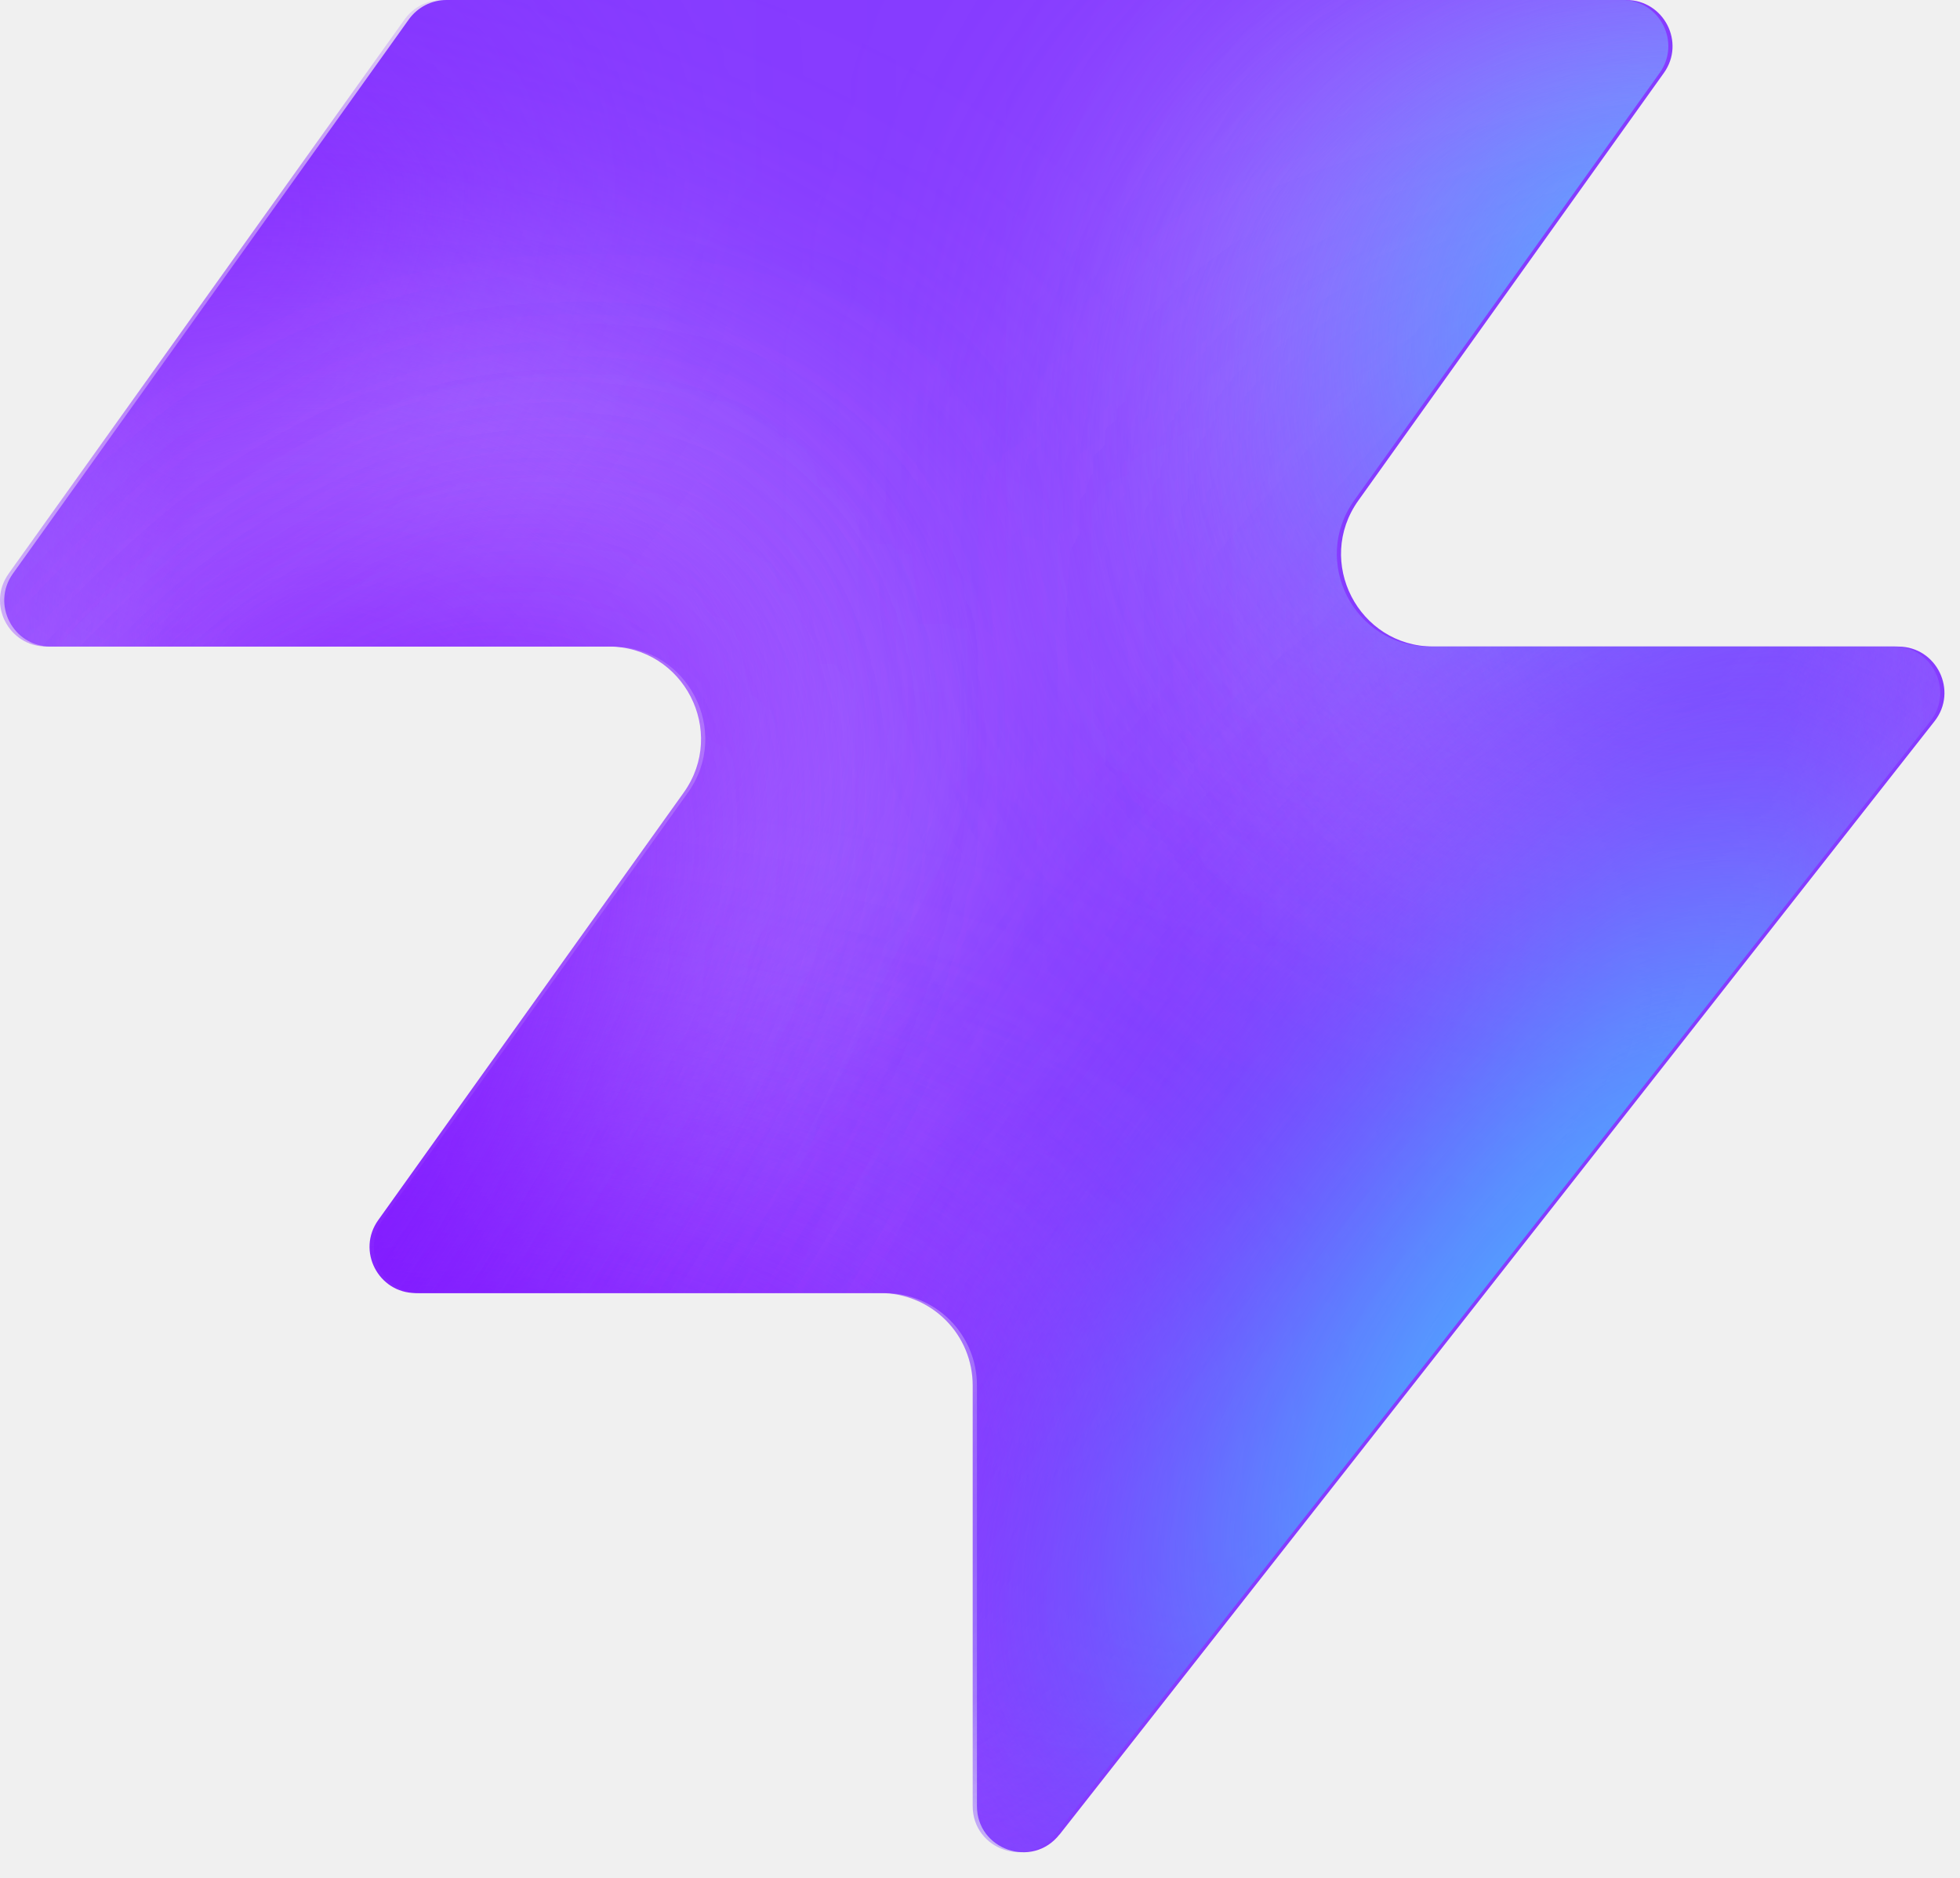
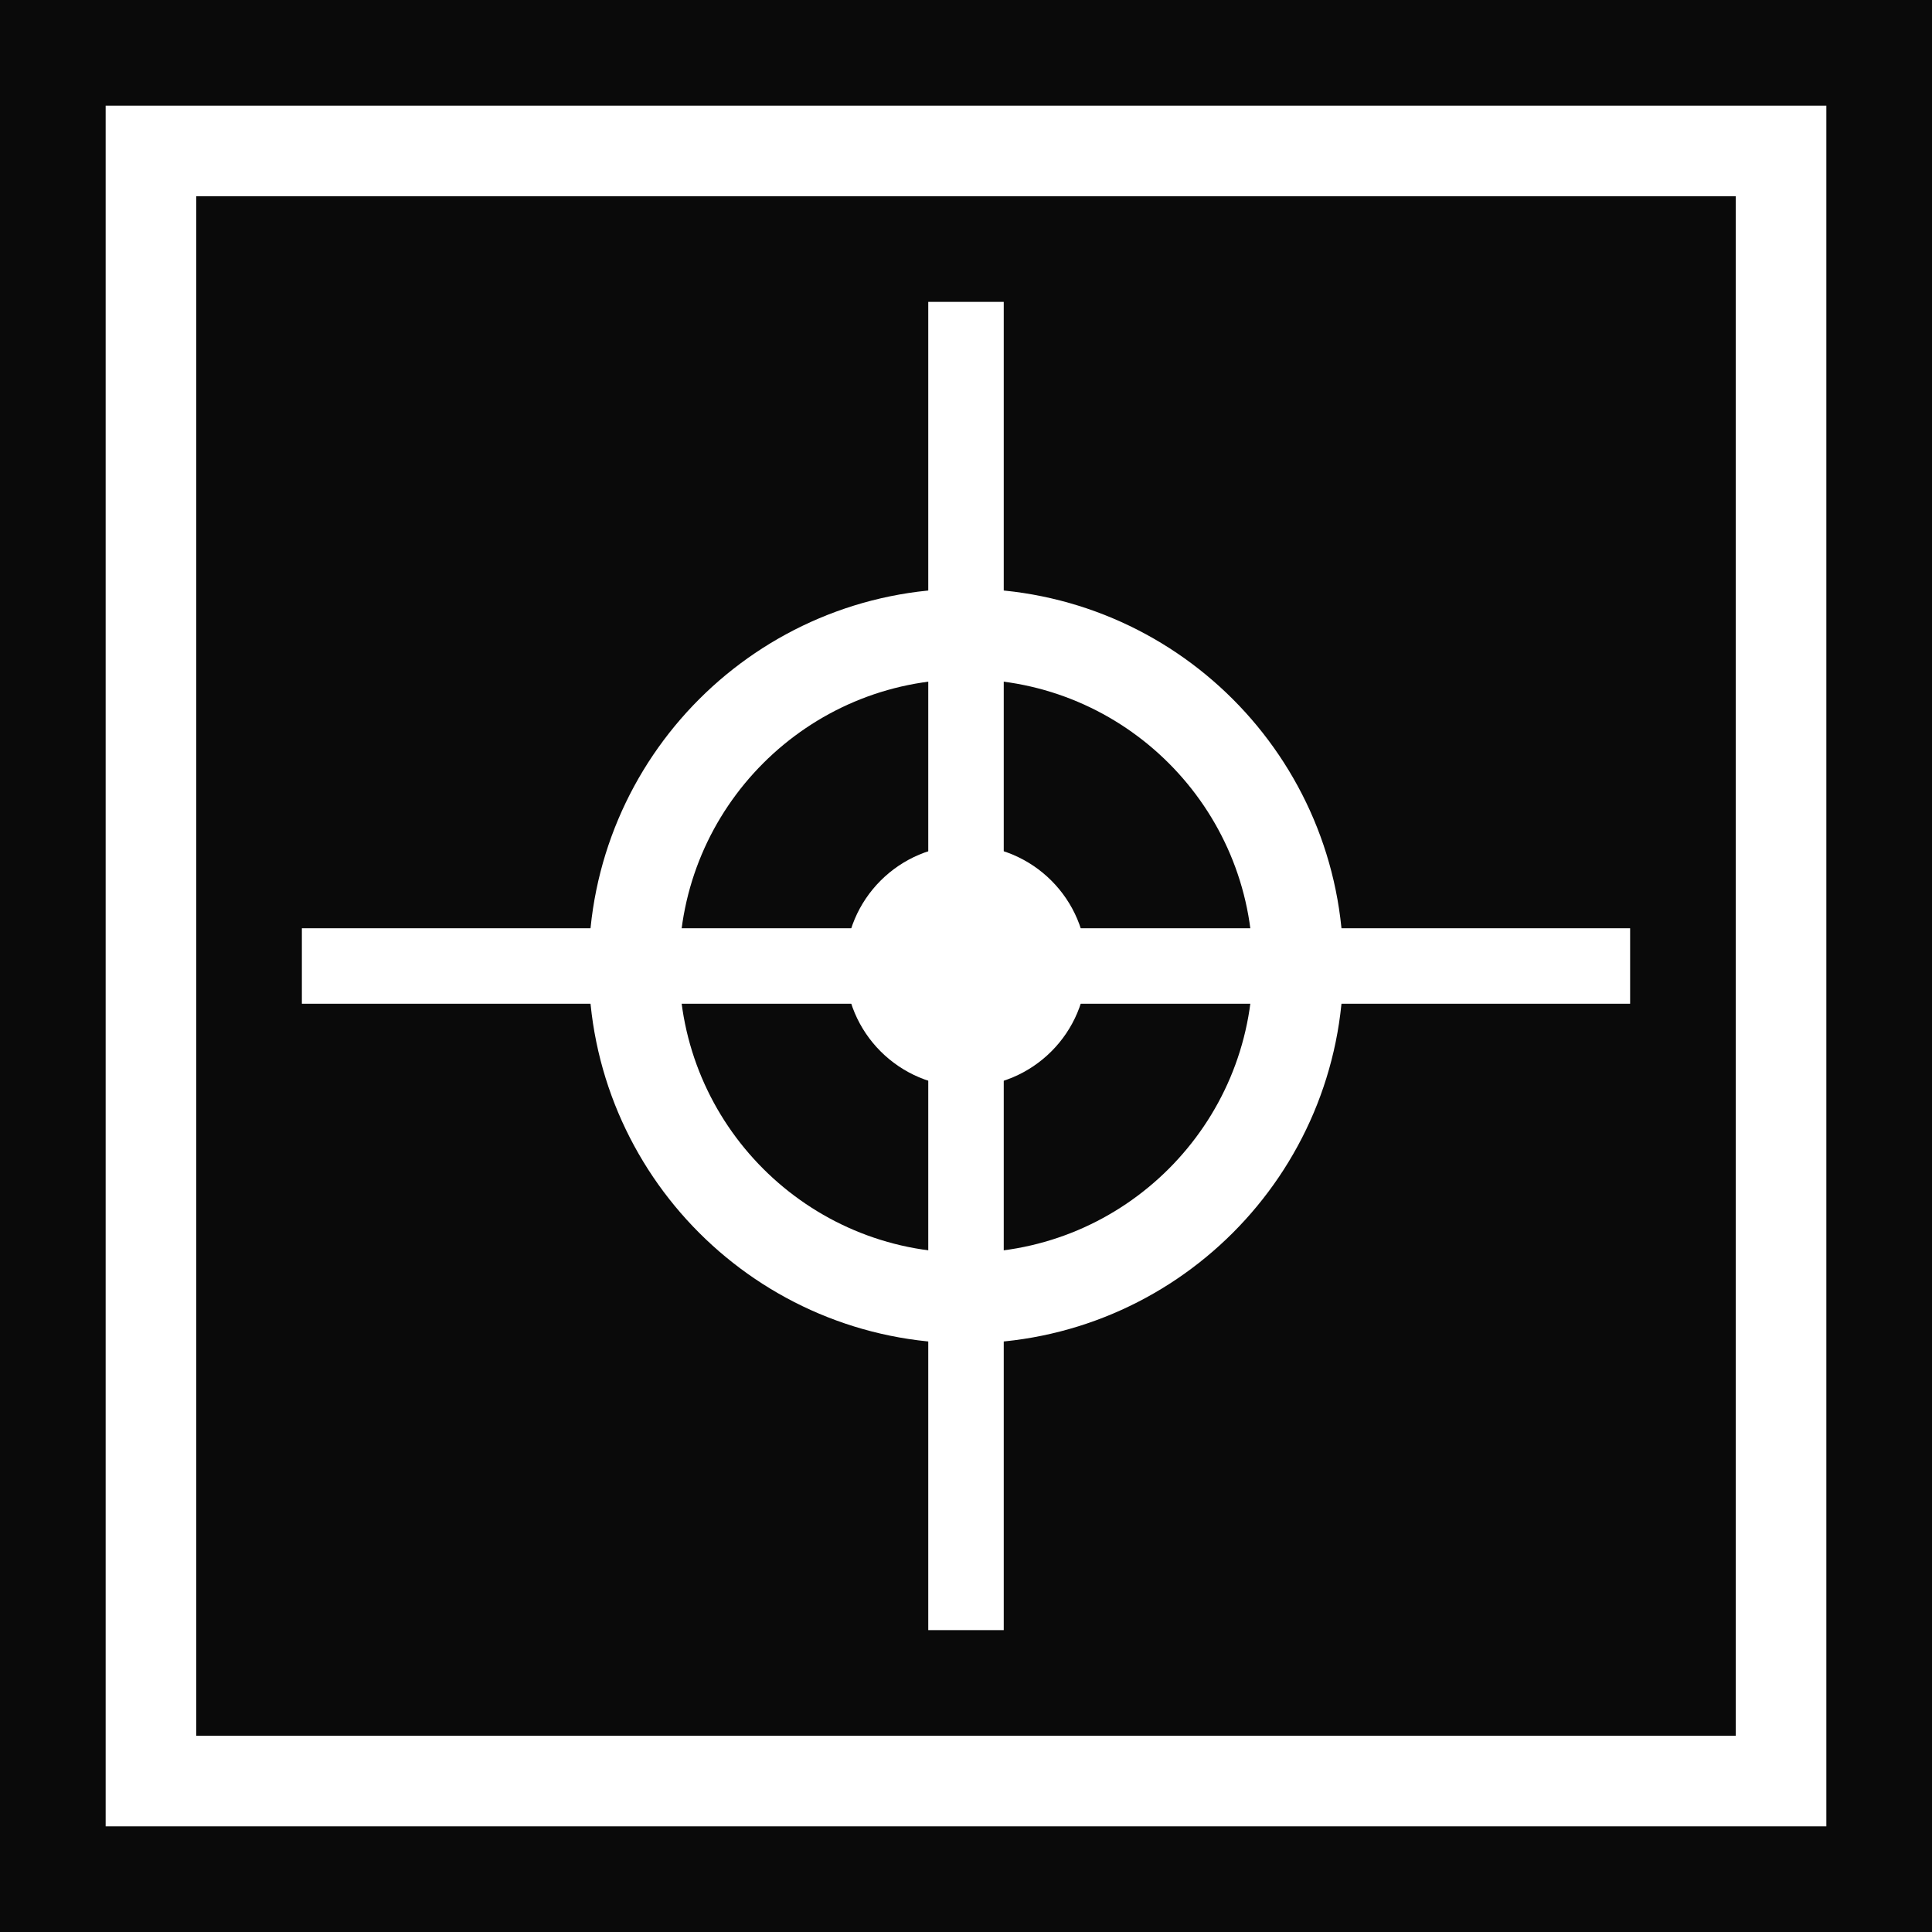
- <svg xmlns="http://www.w3.org/2000/svg" width="48" height="46" fill="none" viewBox="0 0 48 46">
-   <path fill="#863bff" d="M25.946 44.938c-.664.845-2.021.375-2.021-.698V33.937a2.26 2.26 0 0 0-2.262-2.262H10.287c-.92 0-1.456-1.04-.92-1.788l7.48-10.471c1.07-1.497 0-3.578-1.842-3.578H1.237c-.92 0-1.456-1.04-.92-1.788L10.013.474c.214-.297.556-.474.92-.474h28.894c.92 0 1.456 1.04.92 1.788l-7.48 10.471c-1.07 1.498 0 3.579 1.842 3.579h11.377c.943 0 1.473 1.088.89 1.83L25.947 44.94z" style="fill:#863bff;fill:color(display-p3 .525 .23 1);fill-opacity:1" />
-   <mask id="a" width="48" height="46" x="0" y="0" maskUnits="userSpaceOnUse" style="mask-type:alpha">
-     <path fill="#000" d="M25.842 44.938c-.664.844-2.021.375-2.021-.698V33.937a2.26 2.26 0 0 0-2.262-2.262H10.183c-.92 0-1.456-1.04-.92-1.788l7.48-10.471c1.07-1.498 0-3.579-1.842-3.579H1.133c-.92 0-1.456-1.04-.92-1.787L9.91.473c.214-.297.556-.474.92-.474h28.894c.92 0 1.456 1.04.92 1.788l-7.48 10.471c-1.07 1.498 0 3.578 1.842 3.578h11.377c.943 0 1.473 1.088.89 1.832L25.843 44.94z" style="fill:#000;fill-opacity:1" />
-   </mask>
-   <g mask="url(#a)">
-     <g filter="url(#b)">
-       <ellipse cx="5.508" cy="14.704" fill="#ede6ff" rx="5.508" ry="14.704" style="fill:#ede6ff;fill:color(display-p3 .927 .903 1);fill-opacity:1" transform="matrix(.00324 1 1 -.00324 -4.47 31.516)" />
-     </g>
-     <g filter="url(#c)">
-       <ellipse cx="10.399" cy="29.851" fill="#ede6ff" rx="10.399" ry="29.851" style="fill:#ede6ff;fill:color(display-p3 .927 .903 1);fill-opacity:1" transform="matrix(.00324 1 1 -.00324 -39.328 7.883)" />
-     </g>
-     <g filter="url(#d)">
-       <ellipse cx="5.508" cy="30.487" fill="#7e14ff" rx="5.508" ry="30.487" style="fill:#7e14ff;fill:color(display-p3 .492 .077 1);fill-opacity:1" transform="rotate(89.814 -25.913 -14.639)scale(1 -1)" />
-     </g>
-     <g filter="url(#e)">
-       <ellipse cx="5.508" cy="30.599" fill="#7e14ff" rx="5.508" ry="30.599" style="fill:#7e14ff;fill:color(display-p3 .492 .077 1);fill-opacity:1" transform="rotate(89.814 -32.644 -3.334)scale(1 -1)" />
-     </g>
-     <g filter="url(#f)">
-       <ellipse cx="5.508" cy="30.599" fill="#7e14ff" rx="5.508" ry="30.599" style="fill:#7e14ff;fill:color(display-p3 .492 .077 1);fill-opacity:1" transform="matrix(.00324 1 1 -.00324 -34.34 30.47)" />
-     </g>
-     <g filter="url(#g)">
-       <ellipse cx="14.072" cy="22.078" fill="#ede6ff" rx="14.072" ry="22.078" style="fill:#ede6ff;fill:color(display-p3 .927 .903 1);fill-opacity:1" transform="rotate(93.35 24.506 48.493)scale(-1 1)" />
-     </g>
-     <g filter="url(#h)">
-       <ellipse cx="3.47" cy="21.501" fill="#7e14ff" rx="3.47" ry="21.501" style="fill:#7e14ff;fill:color(display-p3 .492 .077 1);fill-opacity:1" transform="rotate(89.009 28.708 47.59)scale(-1 1)" />
-     </g>
-     <g filter="url(#i)">
-       <ellipse cx="3.47" cy="21.501" fill="#7e14ff" rx="3.47" ry="21.501" style="fill:#7e14ff;fill:color(display-p3 .492 .077 1);fill-opacity:1" transform="rotate(89.009 28.708 47.59)scale(-1 1)" />
-     </g>
-     <g filter="url(#j)">
-       <ellipse cx=".387" cy="8.972" fill="#7e14ff" rx="4.407" ry="29.108" style="fill:#7e14ff;fill:color(display-p3 .492 .077 1);fill-opacity:1" transform="rotate(39.51 .387 8.972)" />
-     </g>
-     <g filter="url(#k)">
-       <ellipse cx="47.523" cy="-6.092" fill="#7e14ff" rx="4.407" ry="29.108" style="fill:#7e14ff;fill:color(display-p3 .492 .077 1);fill-opacity:1" transform="rotate(37.892 47.523 -6.092)" />
-     </g>
-     <g filter="url(#l)">
-       <ellipse cx="41.412" cy="6.333" fill="#47bfff" rx="5.971" ry="9.665" style="fill:#47bfff;fill:color(display-p3 .28 .748 1);fill-opacity:1" transform="rotate(37.892 41.412 6.333)" />
-     </g>
-     <g filter="url(#m)">
-       <ellipse cx="-1.879" cy="38.332" fill="#7e14ff" rx="4.407" ry="29.108" style="fill:#7e14ff;fill:color(display-p3 .492 .077 1);fill-opacity:1" transform="rotate(37.892 -1.88 38.332)" />
-     </g>
-     <g filter="url(#n)">
-       <ellipse cx="-1.879" cy="38.332" fill="#7e14ff" rx="4.407" ry="29.108" style="fill:#7e14ff;fill:color(display-p3 .492 .077 1);fill-opacity:1" transform="rotate(37.892 -1.88 38.332)" />
-     </g>
-     <g filter="url(#o)">
-       <ellipse cx="35.651" cy="29.907" fill="#7e14ff" rx="4.407" ry="29.108" style="fill:#7e14ff;fill:color(display-p3 .492 .077 1);fill-opacity:1" transform="rotate(37.892 35.651 29.907)" />
-     </g>
-     <g filter="url(#p)">
-       <ellipse cx="38.418" cy="32.4" fill="#47bfff" rx="5.971" ry="15.297" style="fill:#47bfff;fill:color(display-p3 .28 .748 1);fill-opacity:1" transform="rotate(37.892 38.418 32.4)" />
-     </g>
-   </g>
-   <defs>
-     <filter id="b" width="60.045" height="41.654" x="-19.77" y="16.149" color-interpolation-filters="sRGB" filterUnits="userSpaceOnUse">
-       <feFlood flood-opacity="0" result="BackgroundImageFix" />
-       <feBlend in="SourceGraphic" in2="BackgroundImageFix" result="shape" />
-       <feGaussianBlur result="effect1_foregroundBlur_2002_17158" stdDeviation="7.659" />
-     </filter>
-     <filter id="c" width="90.34" height="51.437" x="-54.613" y="-7.533" color-interpolation-filters="sRGB" filterUnits="userSpaceOnUse">
-       <feFlood flood-opacity="0" result="BackgroundImageFix" />
-       <feBlend in="SourceGraphic" in2="BackgroundImageFix" result="shape" />
-       <feGaussianBlur result="effect1_foregroundBlur_2002_17158" stdDeviation="7.659" />
-     </filter>
-     <filter id="d" width="79.355" height="29.4" x="-49.64" y="2.03" color-interpolation-filters="sRGB" filterUnits="userSpaceOnUse">
-       <feFlood flood-opacity="0" result="BackgroundImageFix" />
-       <feBlend in="SourceGraphic" in2="BackgroundImageFix" result="shape" />
-       <feGaussianBlur result="effect1_foregroundBlur_2002_17158" stdDeviation="4.596" />
-     </filter>
-     <filter id="e" width="79.579" height="29.4" x="-45.045" y="20.029" color-interpolation-filters="sRGB" filterUnits="userSpaceOnUse">
-       <feFlood flood-opacity="0" result="BackgroundImageFix" />
-       <feBlend in="SourceGraphic" in2="BackgroundImageFix" result="shape" />
-       <feGaussianBlur result="effect1_foregroundBlur_2002_17158" stdDeviation="4.596" />
-     </filter>
-     <filter id="f" width="79.579" height="29.4" x="-43.513" y="21.178" color-interpolation-filters="sRGB" filterUnits="userSpaceOnUse">
-       <feFlood flood-opacity="0" result="BackgroundImageFix" />
-       <feBlend in="SourceGraphic" in2="BackgroundImageFix" result="shape" />
-       <feGaussianBlur result="effect1_foregroundBlur_2002_17158" stdDeviation="4.596" />
-     </filter>
-     <filter id="g" width="74.749" height="58.852" x="15.756" y="-17.901" color-interpolation-filters="sRGB" filterUnits="userSpaceOnUse">
-       <feFlood flood-opacity="0" result="BackgroundImageFix" />
-       <feBlend in="SourceGraphic" in2="BackgroundImageFix" result="shape" />
-       <feGaussianBlur result="effect1_foregroundBlur_2002_17158" stdDeviation="7.659" />
-     </filter>
-     <filter id="h" width="61.377" height="25.362" x="23.548" y="2.284" color-interpolation-filters="sRGB" filterUnits="userSpaceOnUse">
-       <feFlood flood-opacity="0" result="BackgroundImageFix" />
-       <feBlend in="SourceGraphic" in2="BackgroundImageFix" result="shape" />
-       <feGaussianBlur result="effect1_foregroundBlur_2002_17158" stdDeviation="4.596" />
-     </filter>
-     <filter id="i" width="61.377" height="25.362" x="23.548" y="2.284" color-interpolation-filters="sRGB" filterUnits="userSpaceOnUse">
-       <feFlood flood-opacity="0" result="BackgroundImageFix" />
-       <feBlend in="SourceGraphic" in2="BackgroundImageFix" result="shape" />
-       <feGaussianBlur result="effect1_foregroundBlur_2002_17158" stdDeviation="4.596" />
-     </filter>
-     <filter id="j" width="56.045" height="63.649" x="-27.636" y="-22.853" color-interpolation-filters="sRGB" filterUnits="userSpaceOnUse">
-       <feFlood flood-opacity="0" result="BackgroundImageFix" />
-       <feBlend in="SourceGraphic" in2="BackgroundImageFix" result="shape" />
-       <feGaussianBlur result="effect1_foregroundBlur_2002_17158" stdDeviation="4.596" />
-     </filter>
-     <filter id="k" width="54.814" height="64.646" x="20.116" y="-38.415" color-interpolation-filters="sRGB" filterUnits="userSpaceOnUse">
-       <feFlood flood-opacity="0" result="BackgroundImageFix" />
-       <feBlend in="SourceGraphic" in2="BackgroundImageFix" result="shape" />
-       <feGaussianBlur result="effect1_foregroundBlur_2002_17158" stdDeviation="4.596" />
-     </filter>
-     <filter id="l" width="33.541" height="35.313" x="24.641" y="-11.323" color-interpolation-filters="sRGB" filterUnits="userSpaceOnUse">
-       <feFlood flood-opacity="0" result="BackgroundImageFix" />
-       <feBlend in="SourceGraphic" in2="BackgroundImageFix" result="shape" />
-       <feGaussianBlur result="effect1_foregroundBlur_2002_17158" stdDeviation="4.596" />
-     </filter>
-     <filter id="m" width="54.814" height="64.646" x="-29.286" y="6.009" color-interpolation-filters="sRGB" filterUnits="userSpaceOnUse">
-       <feFlood flood-opacity="0" result="BackgroundImageFix" />
-       <feBlend in="SourceGraphic" in2="BackgroundImageFix" result="shape" />
-       <feGaussianBlur result="effect1_foregroundBlur_2002_17158" stdDeviation="4.596" />
-     </filter>
-     <filter id="n" width="54.814" height="64.646" x="-29.286" y="6.009" color-interpolation-filters="sRGB" filterUnits="userSpaceOnUse">
-       <feFlood flood-opacity="0" result="BackgroundImageFix" />
-       <feBlend in="SourceGraphic" in2="BackgroundImageFix" result="shape" />
-       <feGaussianBlur result="effect1_foregroundBlur_2002_17158" stdDeviation="4.596" />
-     </filter>
-     <filter id="o" width="54.814" height="64.646" x="8.244" y="-2.416" color-interpolation-filters="sRGB" filterUnits="userSpaceOnUse">
-       <feFlood flood-opacity="0" result="BackgroundImageFix" />
-       <feBlend in="SourceGraphic" in2="BackgroundImageFix" result="shape" />
-       <feGaussianBlur result="effect1_foregroundBlur_2002_17158" stdDeviation="4.596" />
-     </filter>
-     <filter id="p" width="39.409" height="43.623" x="18.713" y="10.588" color-interpolation-filters="sRGB" filterUnits="userSpaceOnUse">
-       <feFlood flood-opacity="0" result="BackgroundImageFix" />
-       <feBlend in="SourceGraphic" in2="BackgroundImageFix" result="shape" />
-       <feGaussianBlur result="effect1_foregroundBlur_2002_17158" stdDeviation="4.596" />
-     </filter>
-   </defs>
+ <svg xmlns="http://www.w3.org/2000/svg" viewBox="0 0 32 32" fill="none">
+   <rect width="32" height="32" fill="#0A0A0A" />
+   <rect x="2.5" y="2.5" width="27" height="27" stroke="#FFFFFF" stroke-width="1.5" />
+   <line x1="16" y1="5" x2="16" y2="27" stroke="#FFFFFF" stroke-width="1.25" />
+   <line x1="5" y1="16" x2="27" y2="16" stroke="#FFFFFF" stroke-width="1.25" />
+   <circle cx="16" cy="16" r="5.5" stroke="#FFFFFF" stroke-width="1.5" />
+   <circle cx="16" cy="16" r="2" fill="#FFFFFF" />
</svg>
